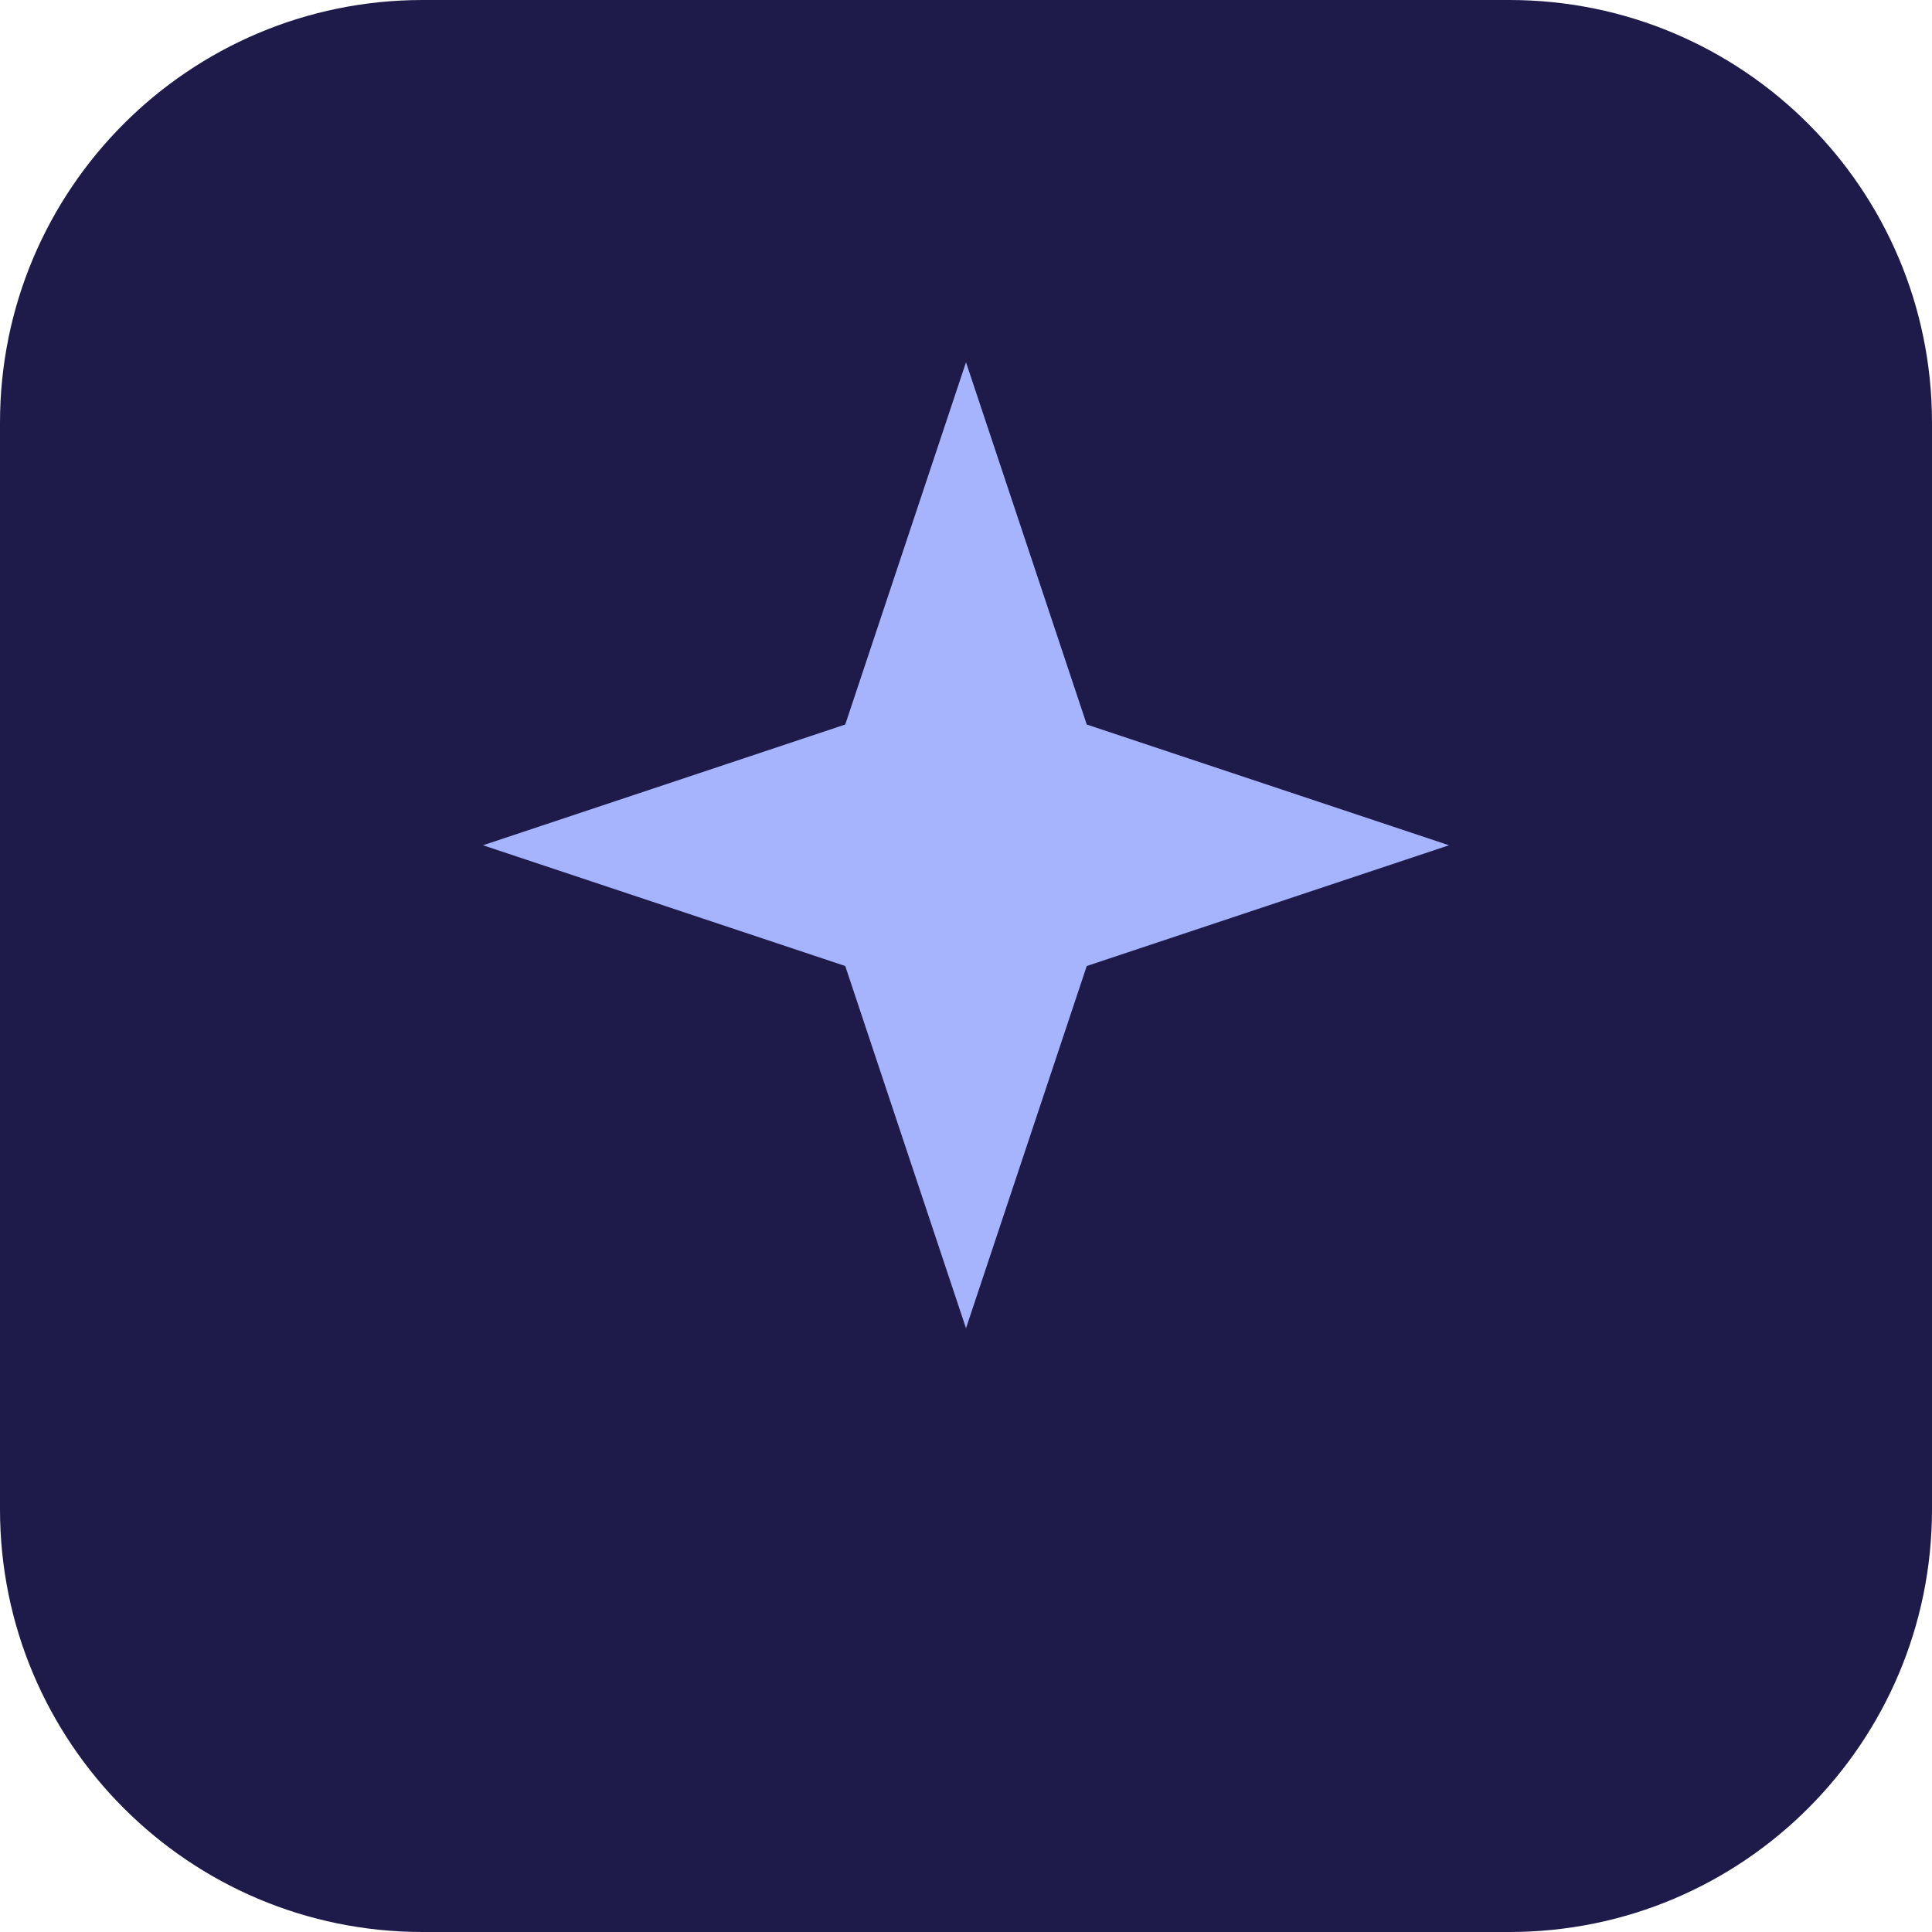
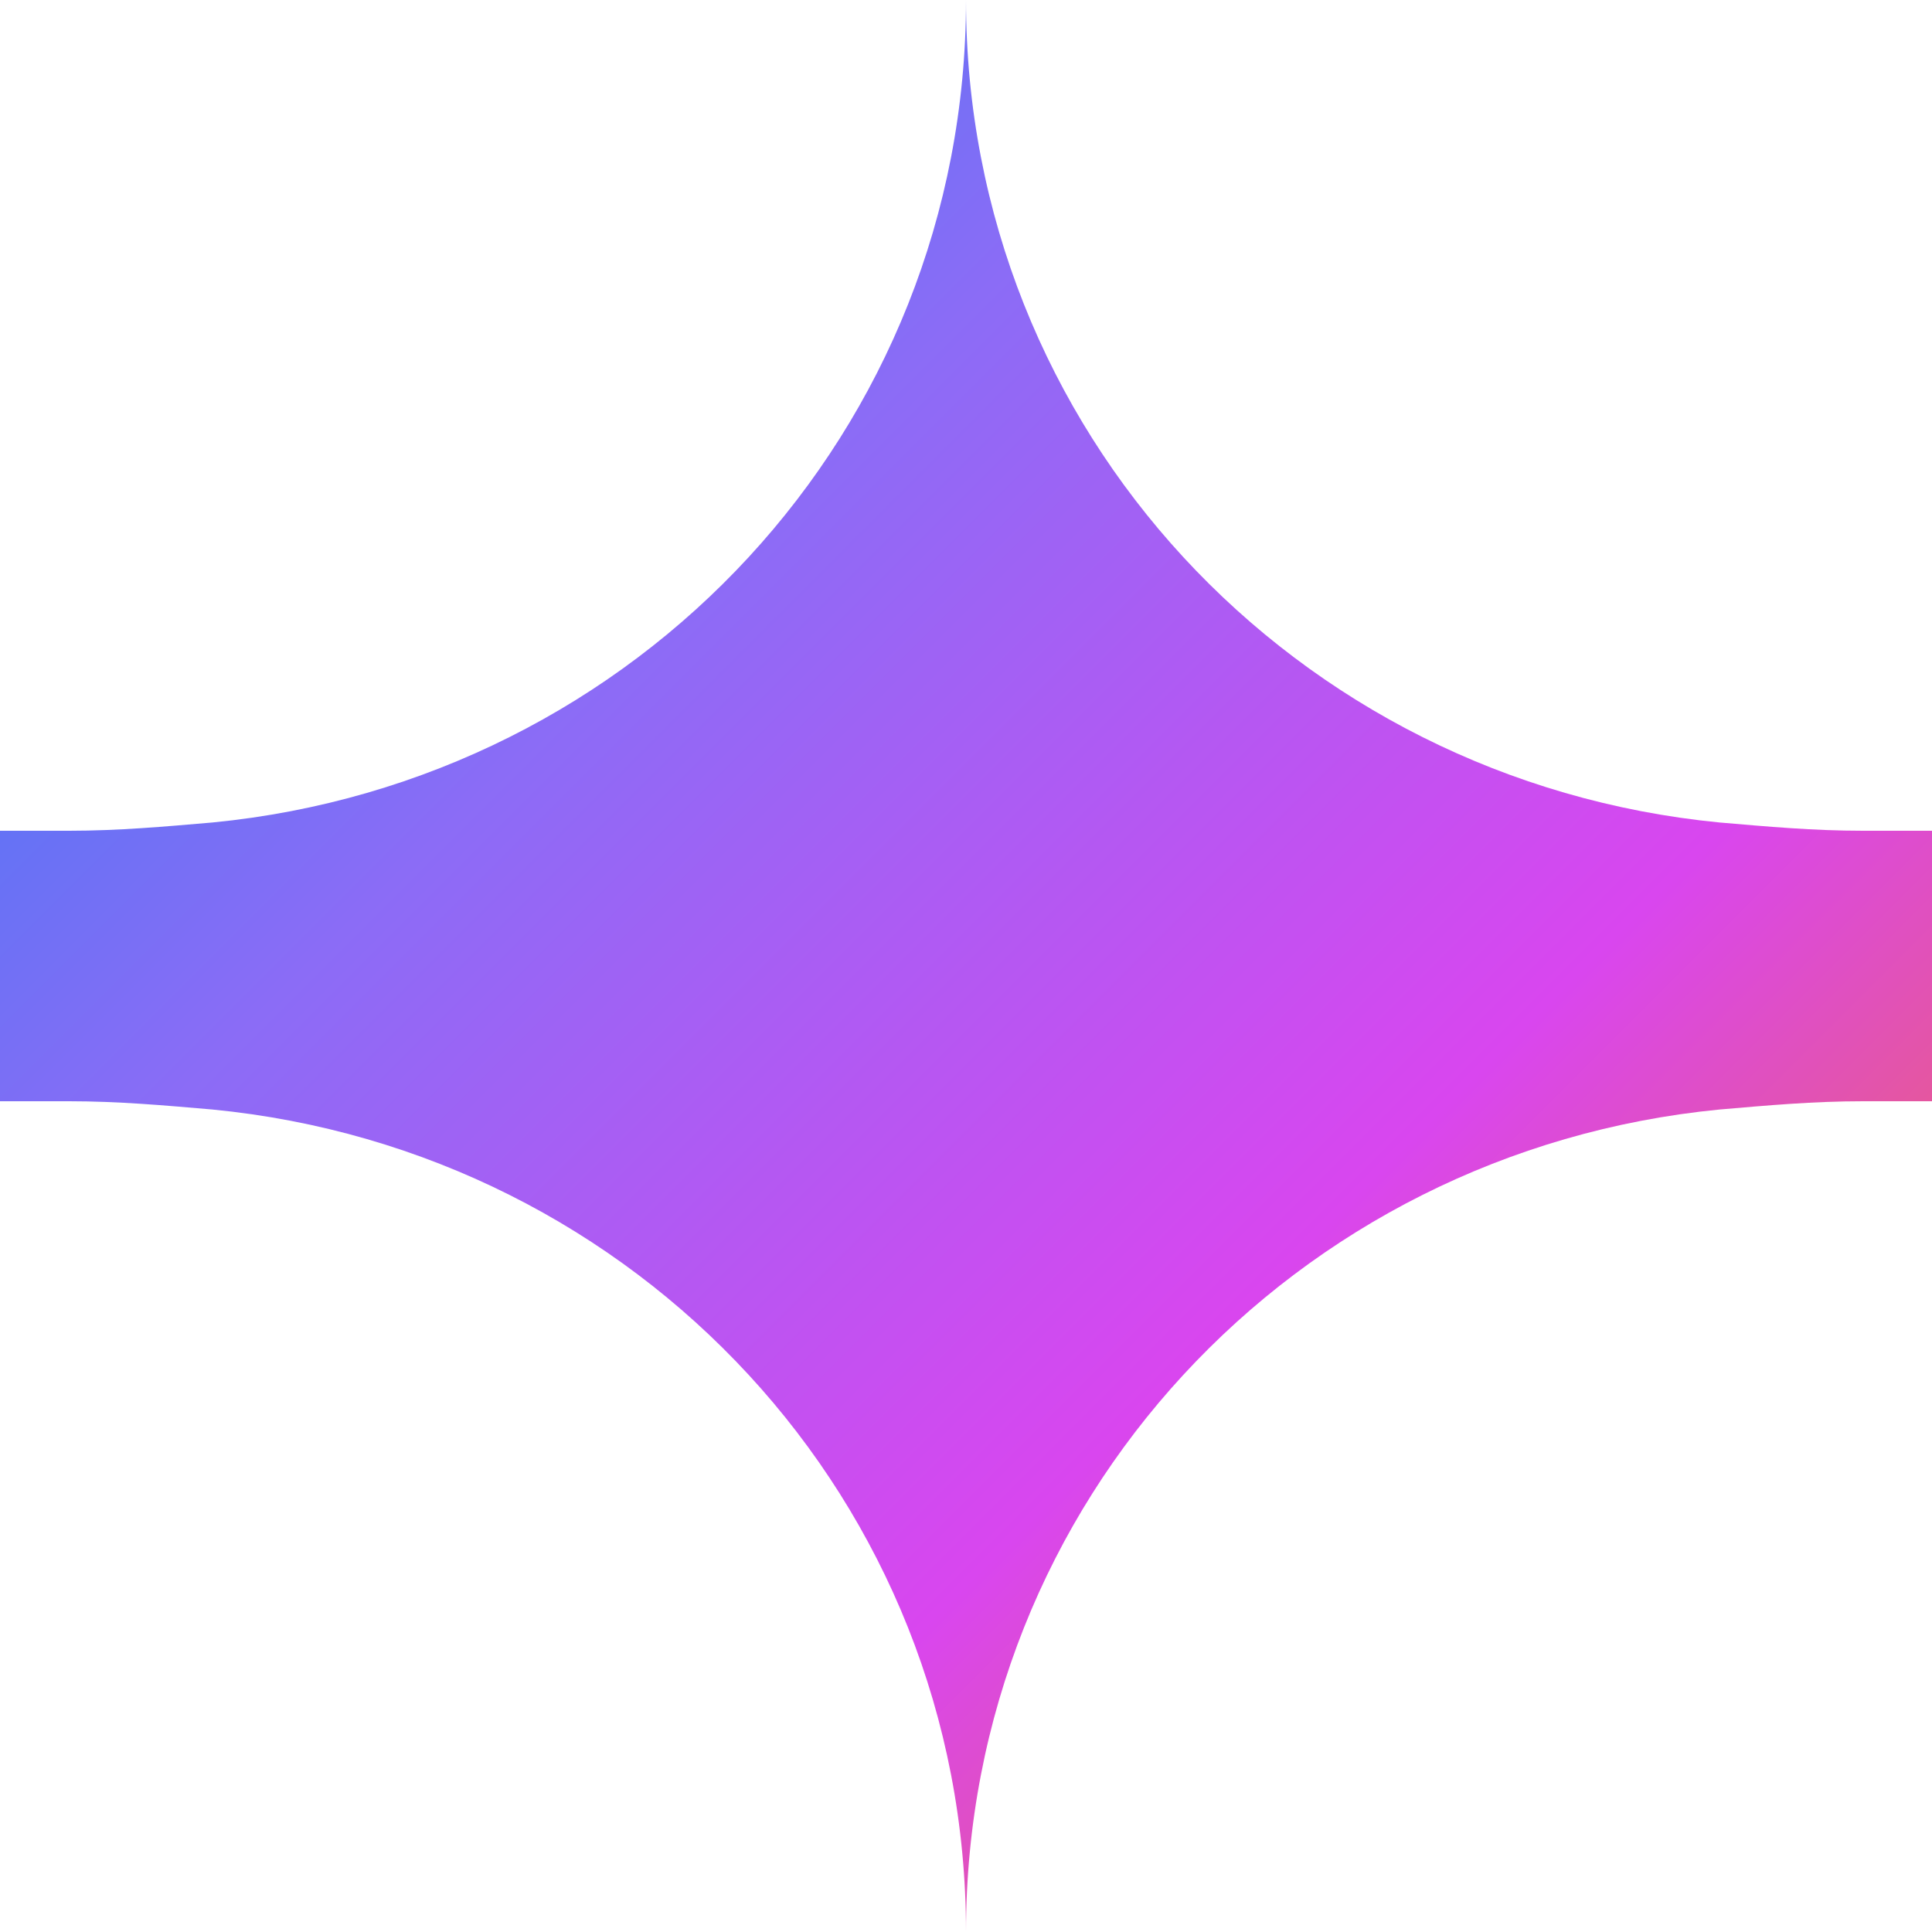
- <svg xmlns="http://www.w3.org/2000/svg" width="64" height="64" viewBox="0 0 64 64" fill="none">
-   <rect width="64" height="64" rx="14" fill="#1E1B4B" />
-   <path d="M32 12L36 24L48 28L36 32L32 44L28 32L16 28L28 24L32 12Z" fill="#A5B4FC" />
+ <svg xmlns="http://www.w3.org/2000/svg" viewBox="0 0 28 28" width="28" height="28">
+   <defs>
+     <linearGradient id="g1" x1="0" y1="0" x2="28" y2="28" gradientUnits="userSpaceOnUse">
+       <stop stop-color="#1C7EF2" />
+       <stop offset=".33" stop-color="#8B6CF6" />
+       <stop offset=".66" stop-color="#D946EF" />
+       <stop offset="1" stop-color="#F97316" />
+     </linearGradient>
+   </defs>
+   <path d="M14 28C14 21.76 9.24 16.68 3.08 16.08 2.38 16.02 1.72 15.96 1 15.96L0 15.96 0 12.04 1 12.04C1.72 12.04 2.38 11.98 3.08 11.92 9.24 11.32 14 6.24 14 0 14 6.24 18.76 11.32 24.92 11.92 25.62 11.98 26.28 12.04 27 12.04L28 12.04 28 15.96 27 15.96C26.28 15.96 25.62 16.02 24.92 16.08 18.76 16.68 14 21.76 14 28Z" fill="url(#g1)" />
</svg>
